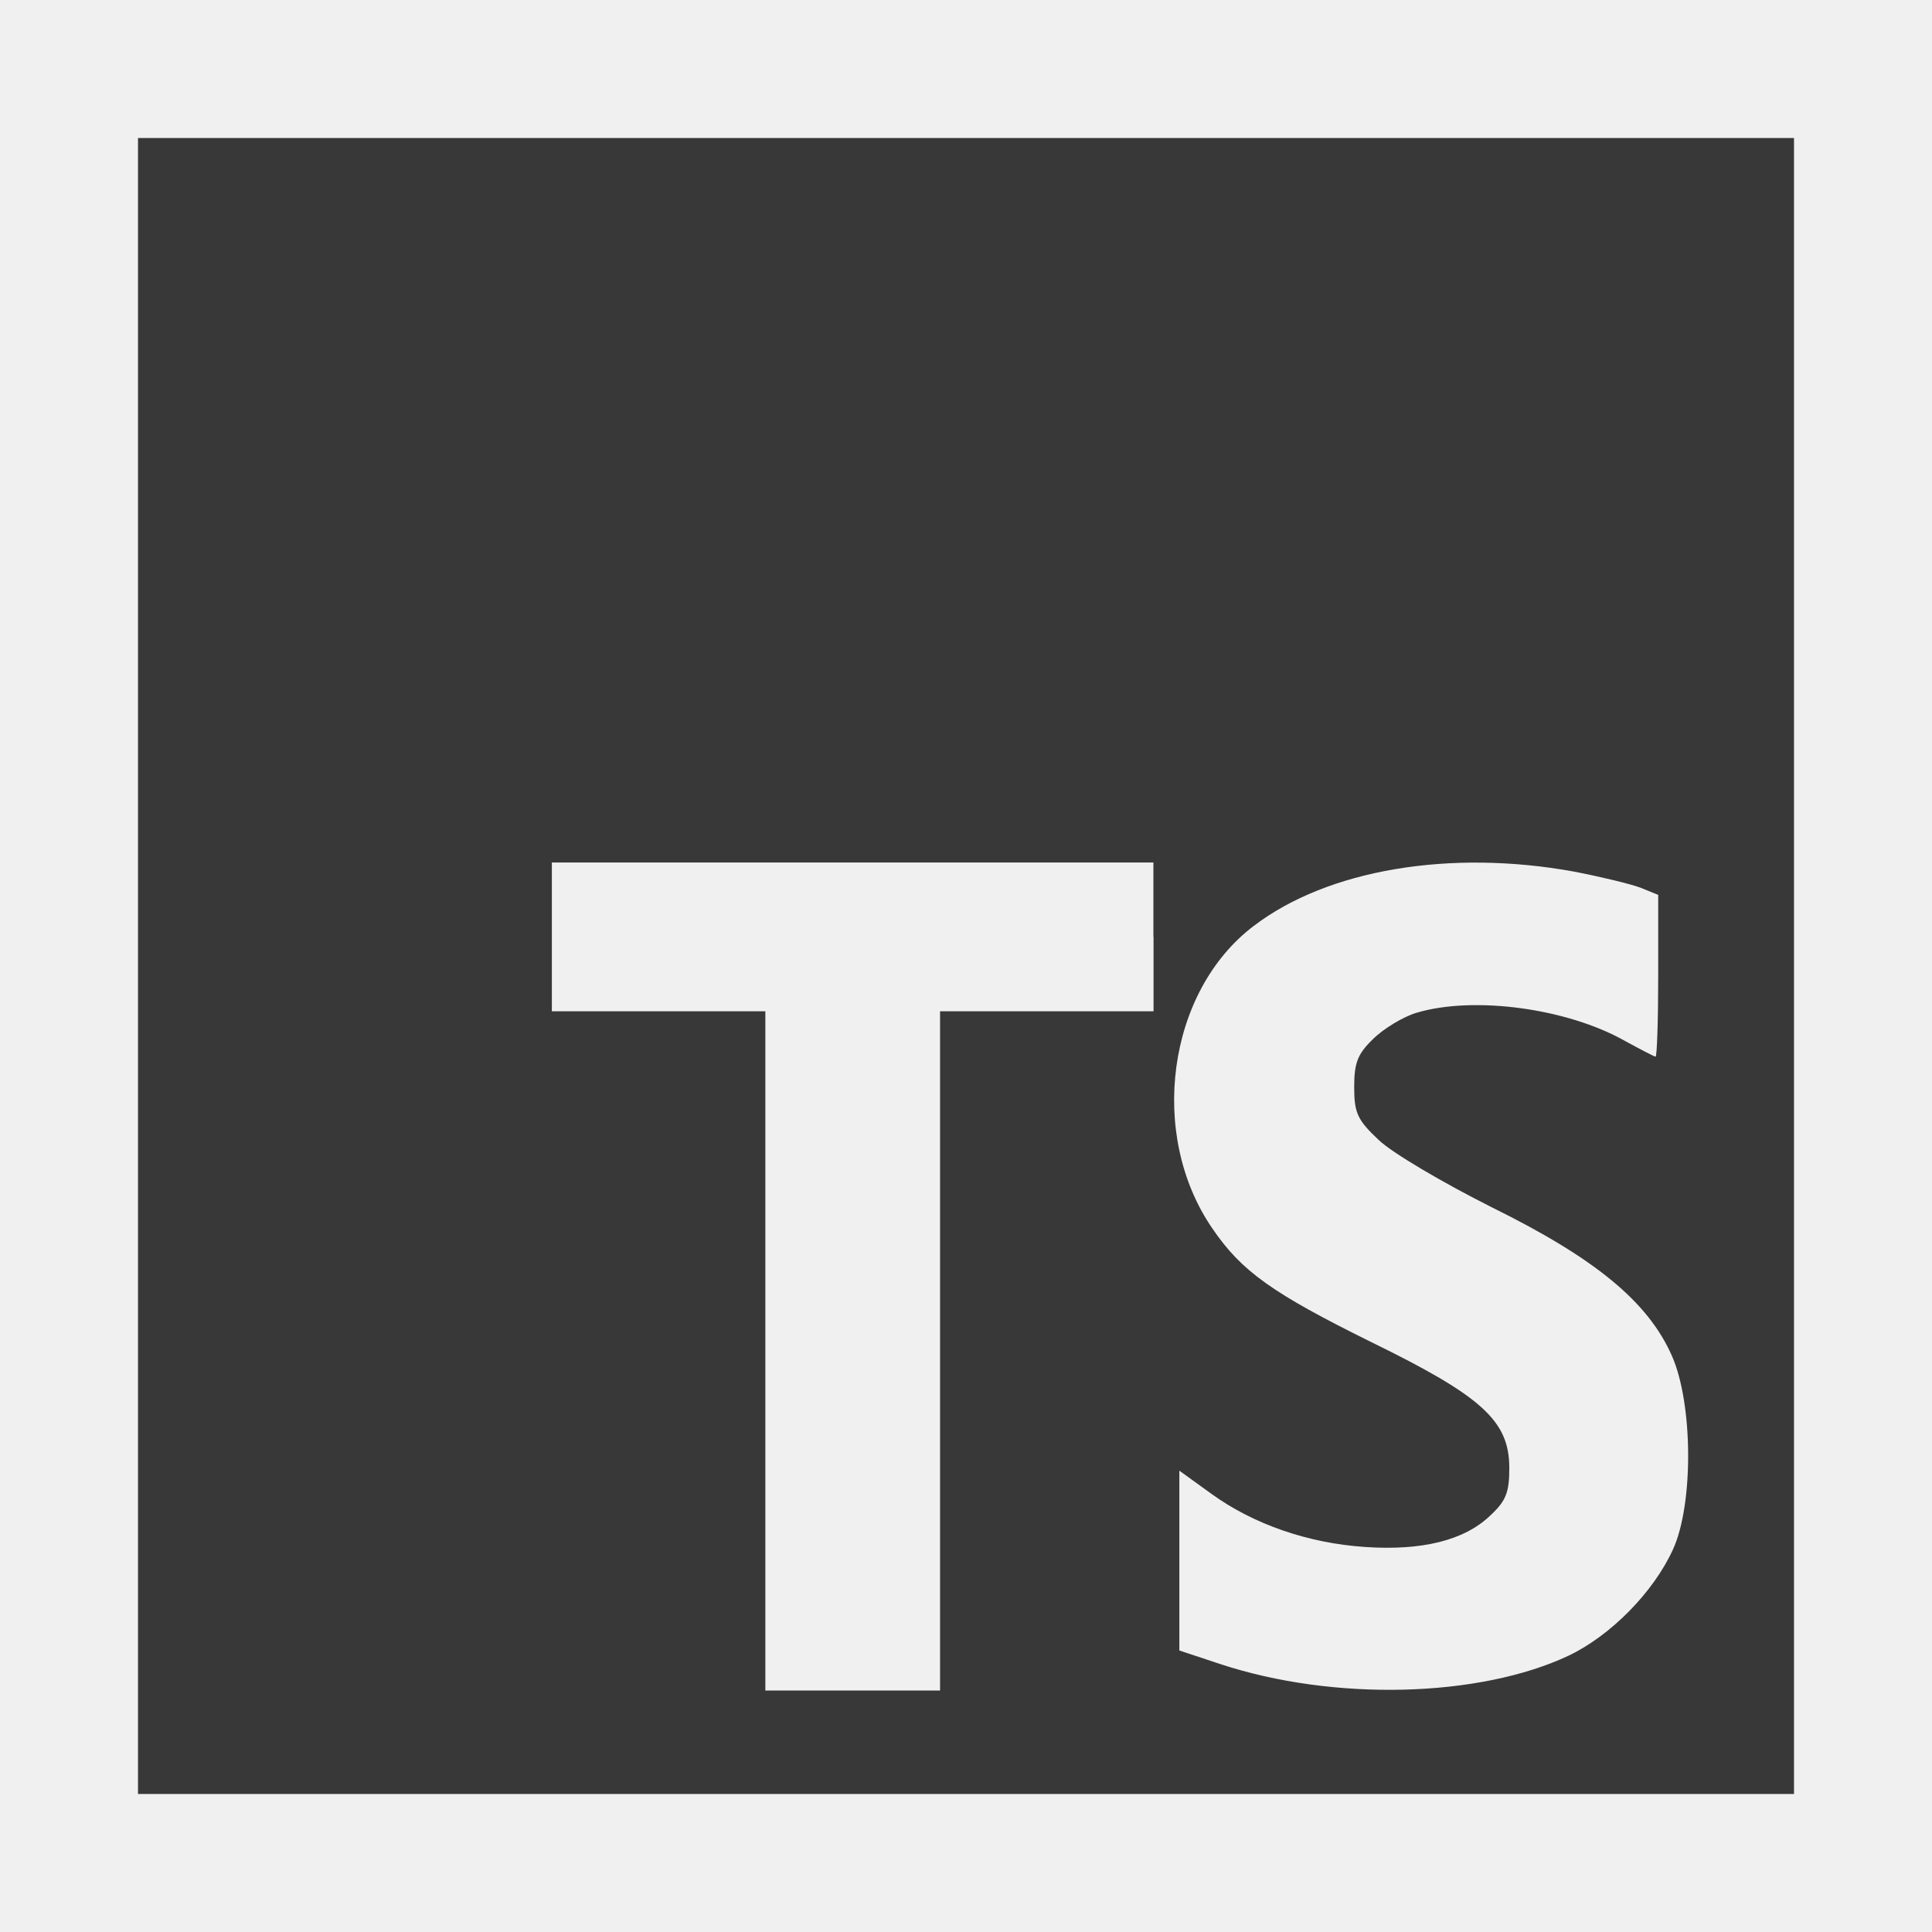
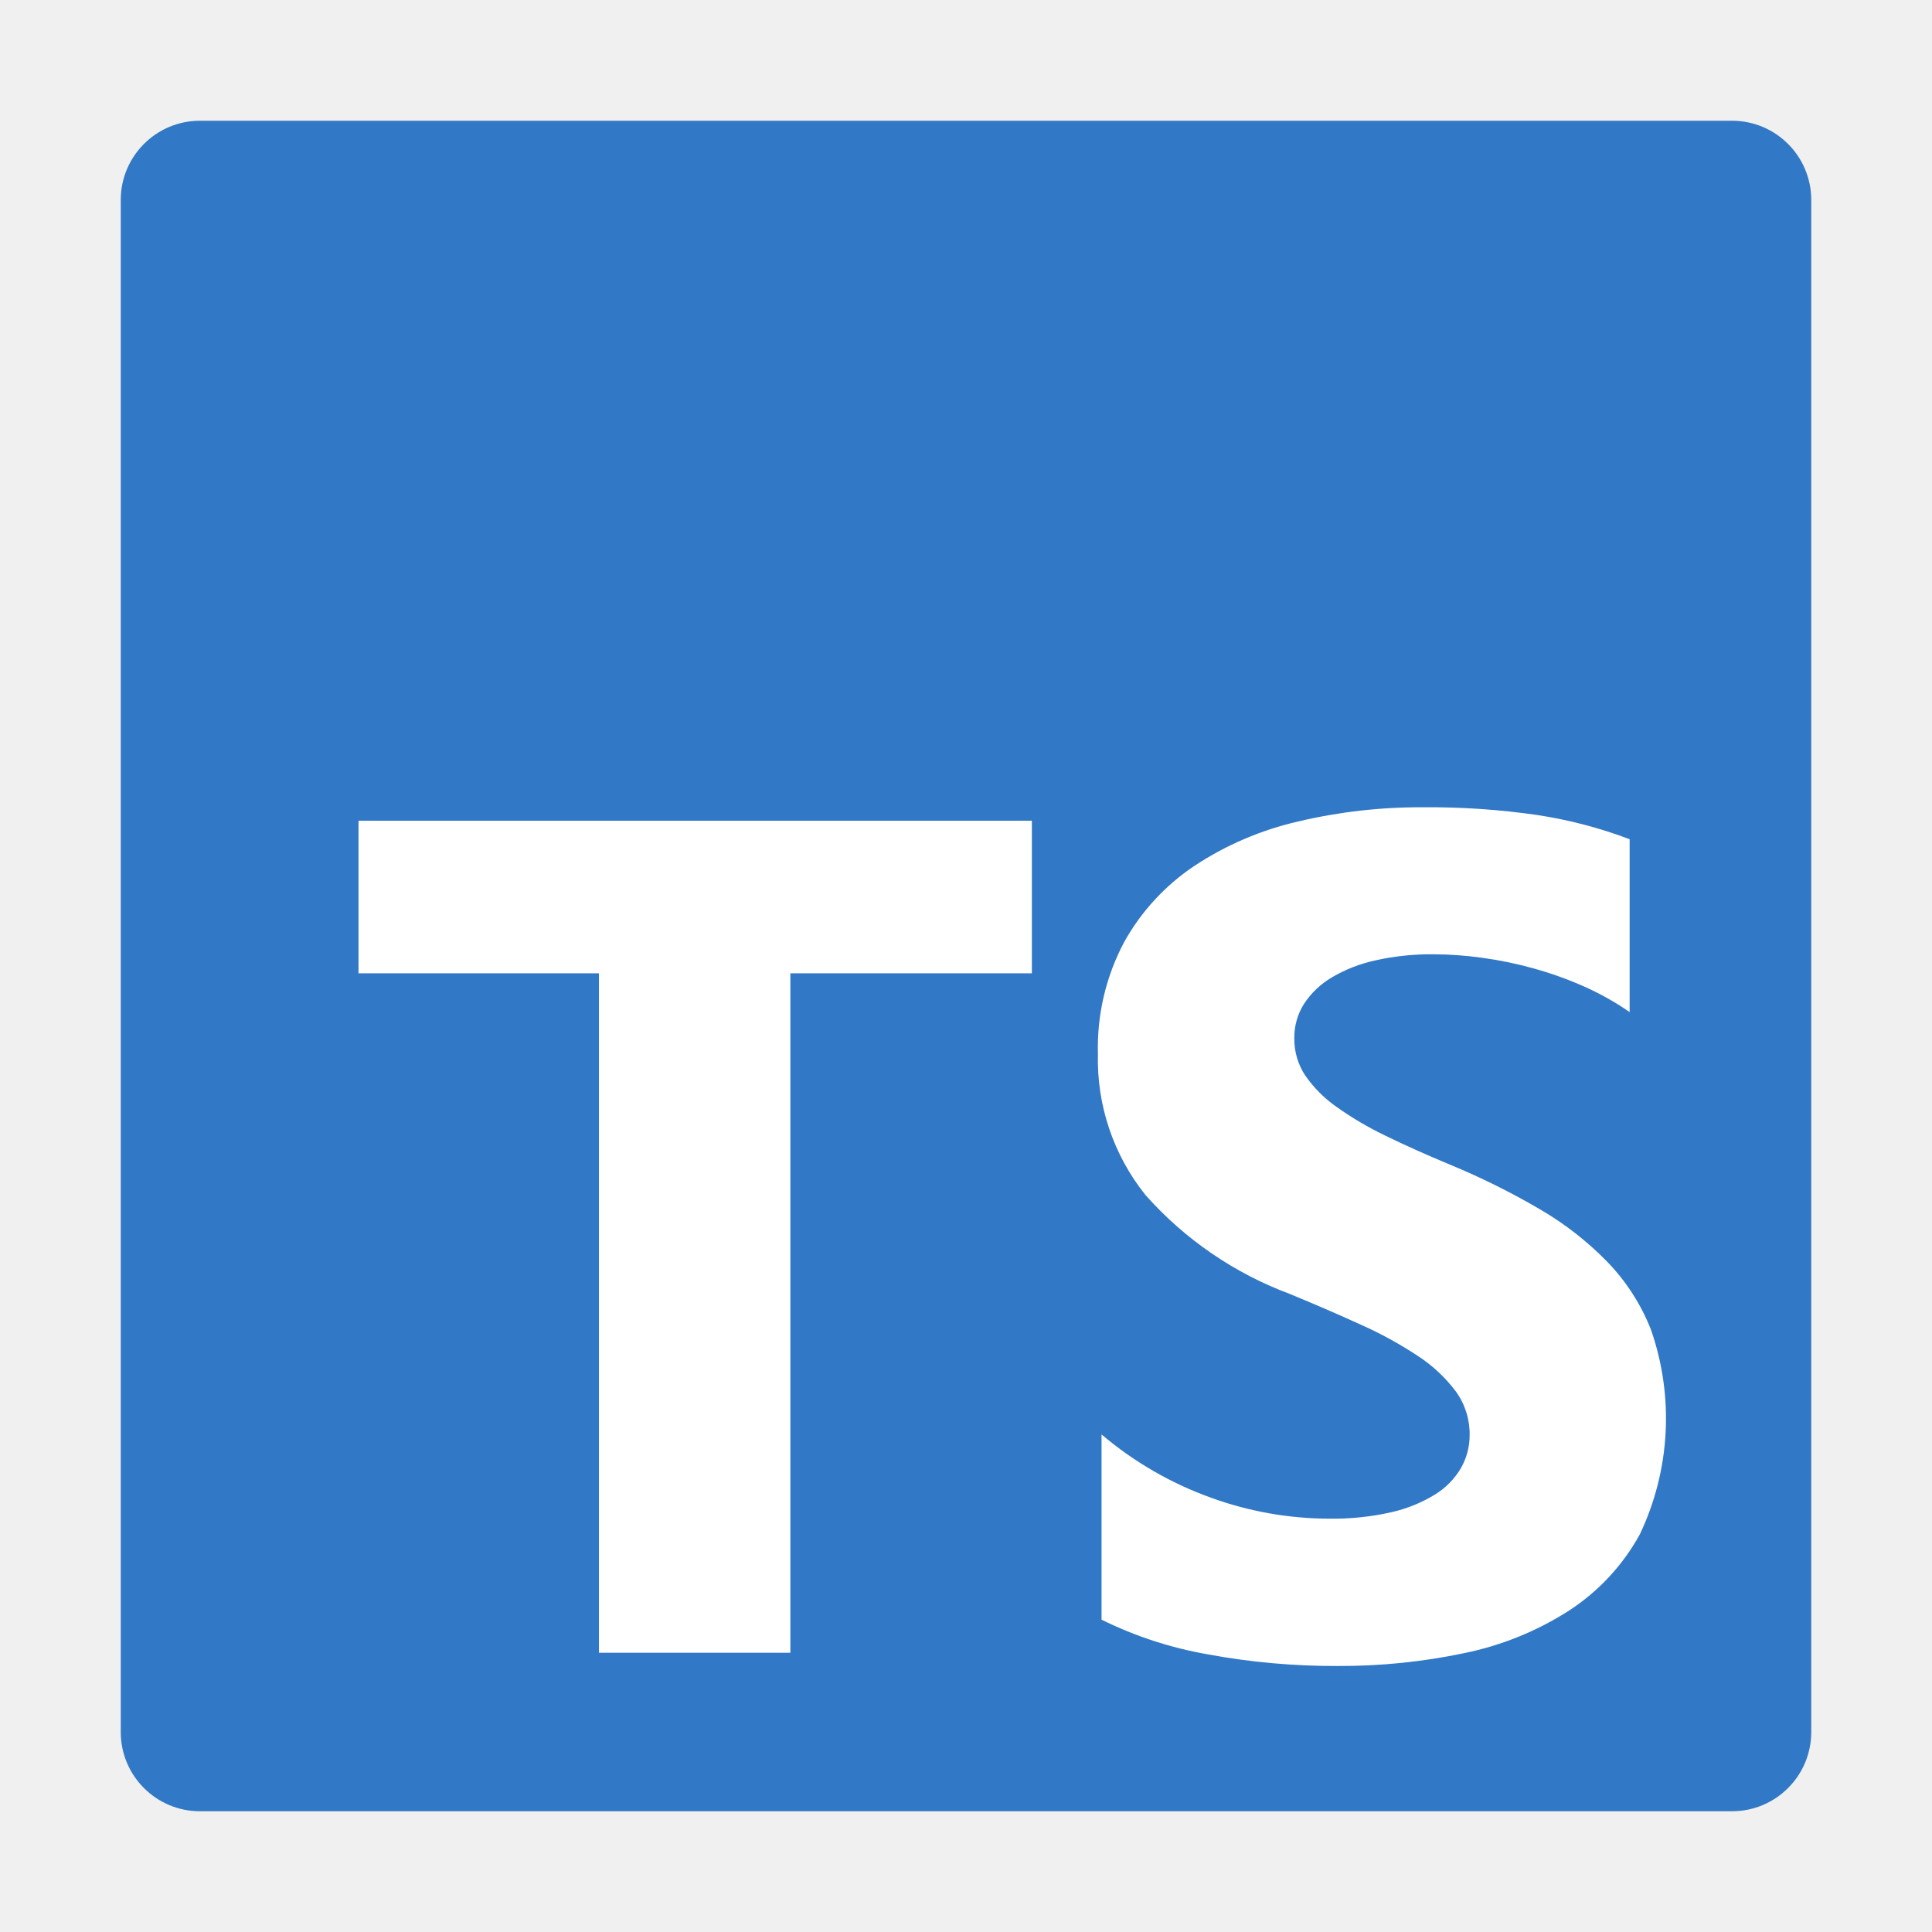
- <svg xmlns="http://www.w3.org/2000/svg" fill="#383838" viewBox="0 0 14 14" role="img" focusable="false" aria-hidden="true">
+ <svg xmlns="http://www.w3.org/2000/svg" viewBox="0 0 32 32" fill="#000000">
  <g id="SVGRepo_bgCarrier" stroke-width="0" />
  <g id="SVGRepo_tracerCarrier" stroke-linecap="round" stroke-linejoin="round" />
  <g id="SVGRepo_iconCarrier">
-     <path d="m 1,7 0,6 12,0 0,-12 -12,0 0,6 z m 7.359,-0.211 0,0.539 -1.547,0 0,4.922 -1.266,0 0,-4.922 -1.547,0 0,-1.078 4.359,0 0,0.539 z M 11.406,6.316 c 0.192,0.037 0.408,0.089 0.483,0.117 l 0.127,0.052 0,0.586 c 0,0.323 -0.009,0.586 -0.019,0.586 -0.009,0 -0.108,-0.052 -0.22,-0.113 -0.422,-0.239 -1.097,-0.328 -1.509,-0.206 -0.098,0.028 -0.244,0.117 -0.319,0.192 -0.112,0.108 -0.136,0.173 -0.136,0.347 0,0.187 0.023,0.239 0.178,0.384 0.098,0.094 0.464,0.309 0.82,0.488 0.75,0.37 1.13,0.684 1.303,1.073 0.155,0.347 0.159,1.078 0.009,1.406 -0.141,0.309 -0.45,0.623 -0.755,0.769 -0.647,0.305 -1.702,0.333 -2.527,0.061 l -0.295,-0.098 0,-1.303 0.234,0.169 c 0.305,0.22 0.698,0.356 1.111,0.384 0.412,0.028 0.717,-0.047 0.905,-0.225 0.117,-0.108 0.141,-0.169 0.141,-0.347 0,-0.342 -0.197,-0.52 -1.003,-0.914 C 9.222,9.372 8.997,9.213 8.786,8.903 8.317,8.223 8.458,7.183 9.086,6.709 9.62,6.302 10.506,6.152 11.406,6.316 Z" />
+     <rect x="2" y="2" width="28" height="28" rx="1.312" style="fill:#3178c6" />
+     <path d="M18.245,23.759v3.068a6.492,6.492,0,0,0,1.764.575,11.56,11.56,0,0,0,2.146.192,9.968,9.968,0,0,0,2.088-.211,5.11,5.11,0,0,0,1.735-.7,3.542,3.542,0,0,0,1.181-1.266,4.469,4.469,0,0,0,.186-3.394,3.409,3.409,0,0,0-.717-1.117,5.236,5.236,0,0,0-1.123-.877,12.027,12.027,0,0,0-1.477-.734q-.6-.249-1.08-.484a5.5,5.5,0,0,1-.813-.479,2.089,2.089,0,0,1-.516-.518,1.091,1.091,0,0,1-.181-.618,1.039,1.039,0,0,1,.162-.571,1.4,1.4,0,0,1,.459-.436,2.439,2.439,0,0,1,.726-.283,4.211,4.211,0,0,1,.956-.1,5.942,5.942,0,0,1,.808.058,6.292,6.292,0,0,1,.856.177,5.994,5.994,0,0,1,.836.3,4.657,4.657,0,0,1,.751.422V13.9a7.509,7.509,0,0,0-1.525-.4,12.426,12.426,0,0,0-1.9-.129,8.767,8.767,0,0,0-2.064.235,5.239,5.239,0,0,0-1.716.733,3.655,3.655,0,0,0-1.171,1.271,3.731,3.731,0,0,0-.431,1.845,3.588,3.588,0,0,0,.789,2.34,6,6,0,0,0,2.395,1.639q.63.26,1.175.509a6.458,6.458,0,0,1,.942.517,2.463,2.463,0,0,1,.626.585,1.2,1.2,0,0,1,.23.719,1.1,1.1,0,0,1-.144.552,1.269,1.269,0,0,1-.435.441,2.381,2.381,0,0,1-.726.292,4.377,4.377,0,0,1-1.018.105,5.773,5.773,0,0,1-1.969-.35A5.874,5.874,0,0,1,18.245,23.759Zm-5.154-7.638h4V13.594H5.938v2.527H9.92V27.375h3.171Z" style="fill:#ffffff;fill-rule:evenodd" />
  </g>
</svg>
